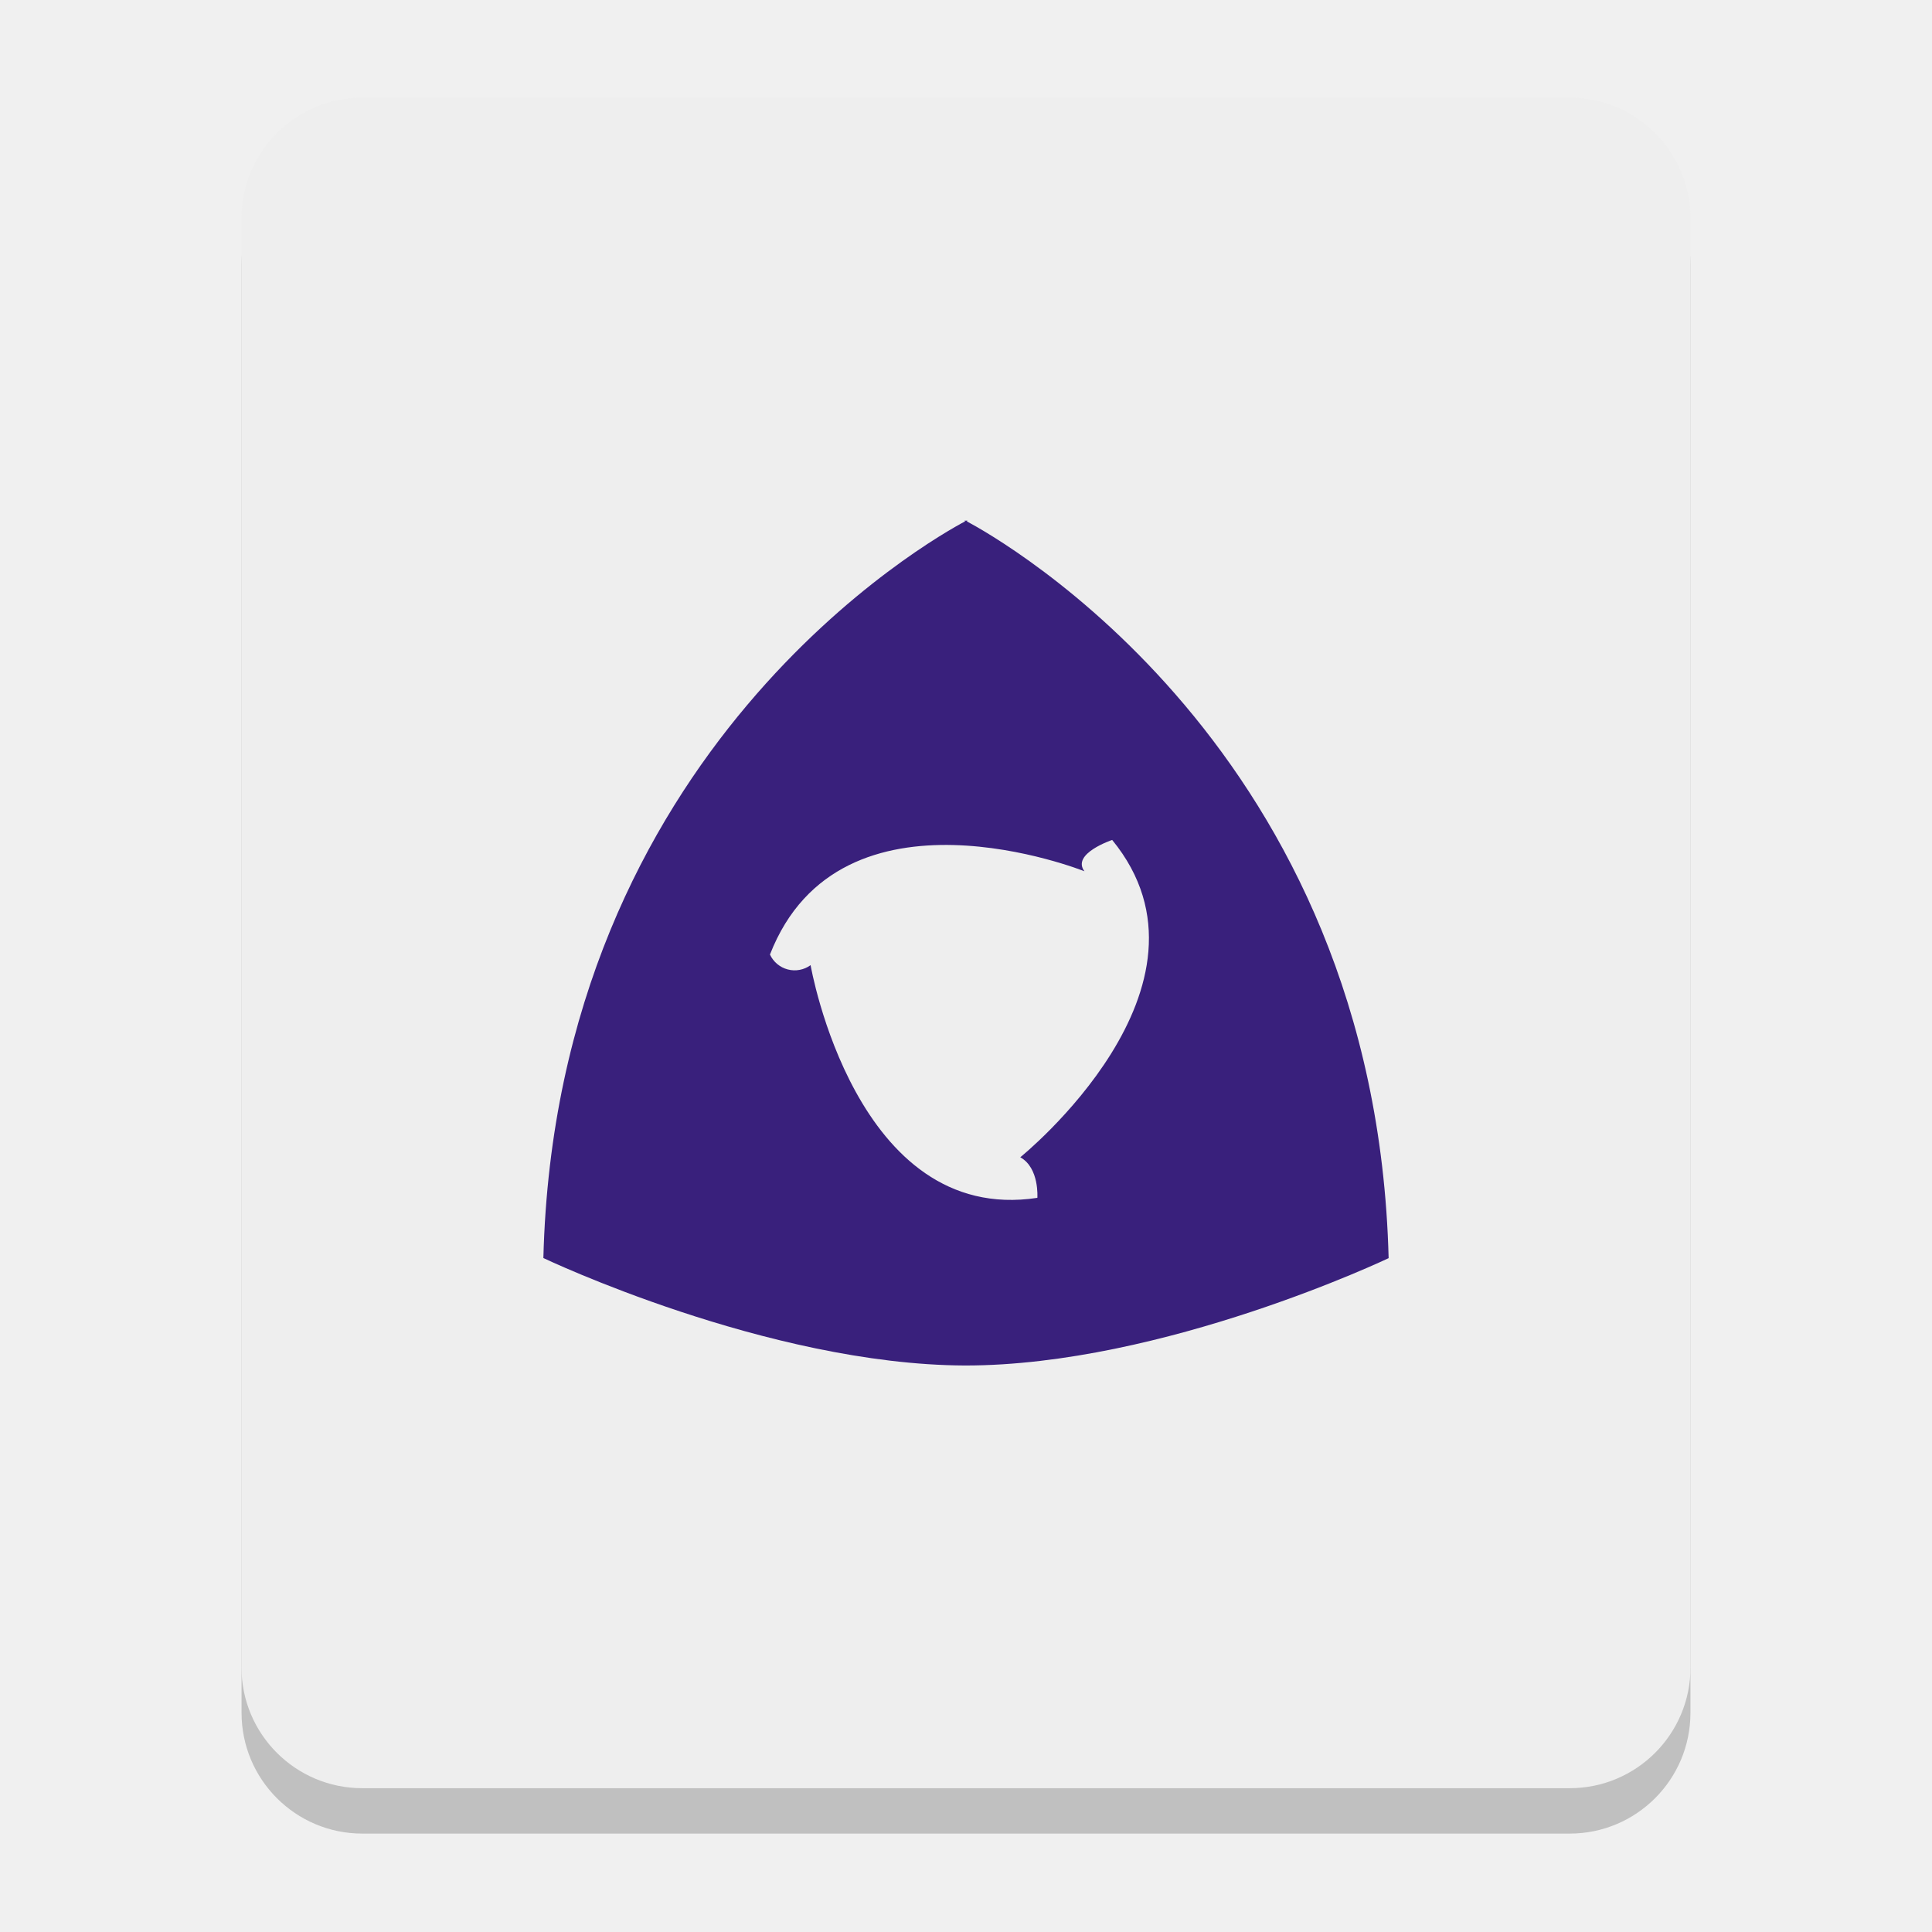
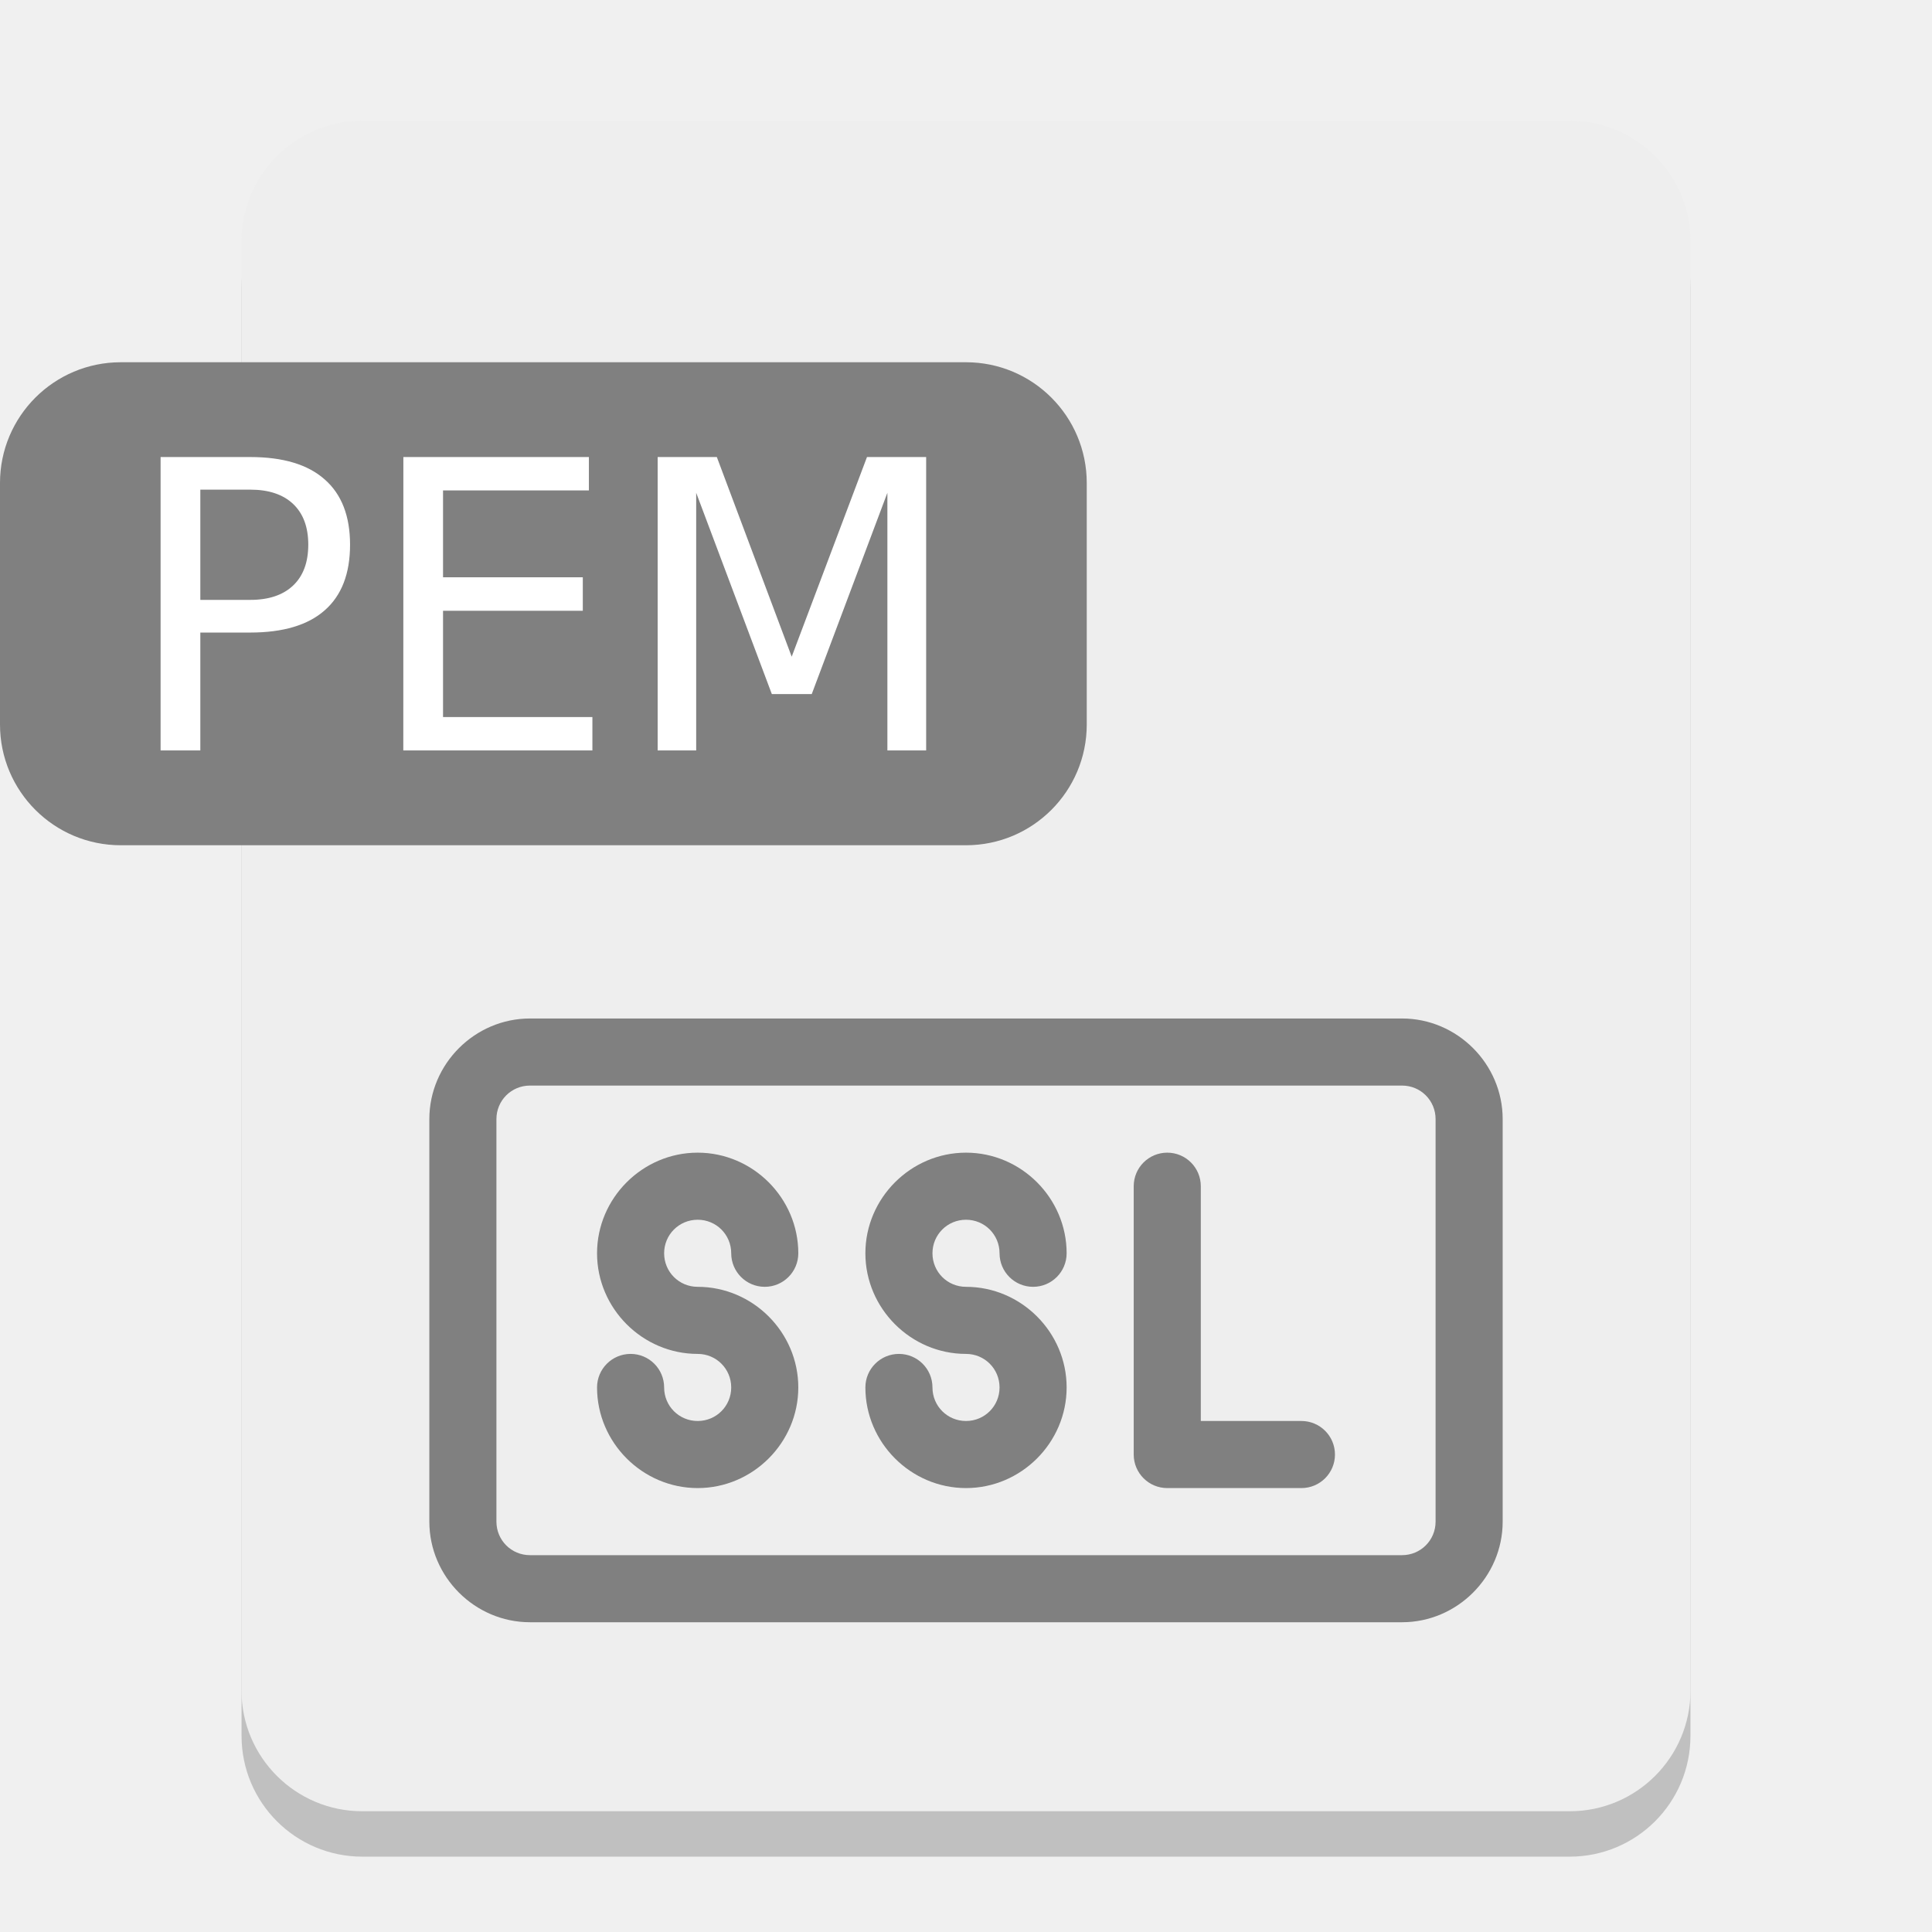
<svg xmlns="http://www.w3.org/2000/svg" xmlns:xlink="http://www.w3.org/1999/xlink" width="32" height="32" id="svg2" version="1.1" xml:space="preserve">
  <defs id="defs4">
    <linearGradient id="linearGradient902">
      <stop id="stop898" offset="0" style="stop-color:#770087;stop-opacity:1;" />
      <stop id="stop900" offset="1" style="stop-color:#452981;stop-opacity:1" />
    </linearGradient>
    <linearGradient id="linearGradient899">
      <stop id="stop895" style="stop-color:#f282f1;stop-opacity:1" offset="0" />
      <stop id="stop897" style="stop-color:#a56de2;stop-opacity:1" offset="1" />
    </linearGradient>
    <linearGradient id="linearGradient916">
      <stop id="stop912" style="stop-color:#ffffff;stop-opacity:1" offset="0" />
      <stop id="stop914" style="stop-color:#fafafa;stop-opacity:1" offset="1" />
    </linearGradient>
    <linearGradient id="linearGradient3688-166-749-654">
      <stop id="stop3088" style="stop-color:#181818;stop-opacity:1" offset="0" />
      <stop id="stop3090" style="stop-color:#181818;stop-opacity:0" offset="1" />
    </linearGradient>
    <linearGradient id="linearGradient3688-464-309-604">
      <stop id="stop3094" style="stop-color:#181818;stop-opacity:1" offset="0" />
      <stop id="stop3096" style="stop-color:#181818;stop-opacity:0" offset="1" />
    </linearGradient>
    <linearGradient id="linearGradient3702-501-757-795">
      <stop id="stop3100" style="stop-color:#181818;stop-opacity:0" offset="0" />
      <stop id="stop3102" style="stop-color:#181818;stop-opacity:1" offset="0.5" />
      <stop id="stop3104" style="stop-color:#181818;stop-opacity:0" offset="1" />
    </linearGradient>
    <radialGradient xlink:href="#linearGradient3688-166-749-654" id="radialGradient4730" gradientUnits="userSpaceOnUse" gradientTransform="matrix(3.206054,2.6349059e-7,-8.2185947e-8,1.000008,36.98101,15.99962)" cx="4.996" cy="43.5" fx="4.996" fy="43.5" r="2.5" />
    <radialGradient xlink:href="#linearGradient3688-464-309-604" id="radialGradient4732" gradientUnits="userSpaceOnUse" gradientTransform="matrix(3.163875,0,0,0.9999999,-29.70299,-103.0001)" cx="4.993" cy="43.5" fx="4.993" fy="43.5" r="2.5" />
    <linearGradient xlink:href="#linearGradient3702-501-757-795" id="linearGradient4734" gradientUnits="userSpaceOnUse" gradientTransform="matrix(1.392857,0,0,0.7142856,-0.0214163,28.42862)" x1="25.058" y1="47.028" x2="25.058" y2="39.999" />
    <linearGradient gradientTransform="matrix(1.432432,0,0,1.436283,-7.37838,-7.399552)" gradientUnits="userSpaceOnUse" xlink:href="#linearGradient3924-2-2-5-8" id="linearGradient3381-5-4" y2="46.23" x2="38.66" y1="5.848" x1="38.66" />
    <linearGradient id="linearGradient3924-2-2-5-8">
      <stop offset="0" style="stop-color:#ffffff;stop-opacity:1" id="stop3926-9-4-9-6" />
      <stop offset="0.063" style="stop-color:#ffffff;stop-opacity:0.235" id="stop3928-9-8-6-5" />
      <stop offset="0.951" style="stop-color:#ffffff;stop-opacity:0.157" id="stop3930-3-5-1-7" />
      <stop offset="1" style="stop-color:#ffffff;stop-opacity:0.392" id="stop3932-8-0-4-8" />
    </linearGradient>
    <linearGradient gradientTransform="matrix(0.4705476,0,0,0.4745763,-60.68865,-0.1484071)" gradientUnits="userSpaceOnUse" xlink:href="#linearGradient916" id="linearGradient5809" y2="55.027" x2="161.977" y1="10.027" x1="161.977" />
    <linearGradient y2="63.027" x2="161.977" y1="5.152" x1="161.977" gradientTransform="matrix(0.4705882,0,0,0.4745763,-60.69526,-0.1484071)" gradientUnits="userSpaceOnUse" id="linearGradient910" xlink:href="#linearGradient899" />
    <linearGradient gradientUnits="userSpaceOnUse" y2="60" x2="32" y1="0" x1="32" id="linearGradient904" xlink:href="#linearGradient902" />
    <linearGradient y2="63.027" x2="161.977" y1="5.152" x1="161.977" gradientTransform="matrix(0.9411765,0,0,0.9491525,-73.04401,10.80159)" gradientUnits="userSpaceOnUse" id="linearGradient910-3" xlink:href="#linearGradient899" />
    <linearGradient y2="63.027" x2="161.977" y1="5.152" x1="161.977" gradientTransform="matrix(0.4705476,0,0,0.4745763,-76.30513,-44.36035)" gradientUnits="userSpaceOnUse" id="linearGradient910-5" xlink:href="#linearGradient899" />
-     <radialGradient xlink:href="#linearGradient3688-166-749-654" id="radialGradient4730-062" gradientUnits="userSpaceOnUse" gradientTransform="matrix(3.206054,2.6349059e-7,-8.2185947e-8,1.000008,36.98101,15.99962)" cx="4.996" cy="43.5" fx="4.996" fy="43.5" r="2.5" />
-     <radialGradient xlink:href="#linearGradient3688-166-749-654" id="radialGradient4732-61" gradientUnits="userSpaceOnUse" gradientTransform="matrix(3.163875,0,0,0.9999999,-29.70299,-103.0001)" cx="4.993" cy="43.5" fx="4.993" fy="43.5" r="2.5" />
-     <filter style="color-interpolation-filters:sRGB" id="filter1218-0" x="-0.001" width="1.001" y="-0" height="1.001">
-       <feGaussianBlur stdDeviation="0.005" id="feGaussianBlur1220-2" />
+     <filter style="color-interpolation-filters:sRGB" id="filter1218" x="-0.001" width="1.001" y="-0" height="1.001">
+       <feGaussianBlur stdDeviation="0.005" id="feGaussianBlur1220" />
    </filter>
    <radialGradient xlink:href="#linearGradient3688-166-749-654" id="radialGradient4730-06" gradientUnits="userSpaceOnUse" gradientTransform="matrix(3.206054,2.6349059e-7,-8.2185947e-8,1.000008,36.98101,15.99962)" cx="4.996" cy="43.5" fx="4.996" fy="43.5" r="2.5" />
    <radialGradient xlink:href="#linearGradient3688-166-749-654" id="radialGradient4732-2" gradientUnits="userSpaceOnUse" gradientTransform="matrix(3.163875,0,0,0.9999999,-29.70299,-103.0001)" cx="4.993" cy="43.5" fx="4.993" fy="43.5" r="2.5" />
    <radialGradient xlink:href="#linearGradient3688-166-749-654" id="radialGradient4730-0" gradientUnits="userSpaceOnUse" gradientTransform="matrix(3.206054,2.6349059e-7,-8.2185947e-8,1.000008,36.98101,15.99962)" cx="4.996" cy="43.5" fx="4.996" fy="43.5" r="2.5" />
    <radialGradient xlink:href="#linearGradient3688-166-749-654" id="radialGradient4732-6" gradientUnits="userSpaceOnUse" gradientTransform="matrix(3.163875,0,0,0.9999999,-29.70299,-103.0001)" cx="4.993" cy="43.5" fx="4.993" fy="43.5" r="2.5" />
    <radialGradient xlink:href="#linearGradient3688-166-749-654" id="radialGradient4730-9" gradientUnits="userSpaceOnUse" gradientTransform="matrix(3.206054,2.6349059e-7,-8.2185947e-8,1.000008,36.98101,15.99962)" cx="4.996" cy="43.5" fx="4.996" fy="43.5" r="2.5" />
    <radialGradient xlink:href="#linearGradient3688-166-749-654" id="radialGradient4732-4" gradientUnits="userSpaceOnUse" gradientTransform="matrix(3.163875,0,0,0.9999999,-29.70299,-103.0001)" cx="4.993" cy="43.5" fx="4.993" fy="43.5" r="2.5" />
+     <radialGradient xlink:href="#linearGradient3688-166-749-654" id="radialGradient4730-7" gradientUnits="userSpaceOnUse" gradientTransform="matrix(3.206054,2.6349059e-7,-8.2185947e-8,1.000008,36.98101,15.99962)" cx="4.996" cy="43.5" fx="4.996" fy="43.5" r="2.5" />
+     <radialGradient xlink:href="#linearGradient3688-166-749-654" id="radialGradient4732-9" gradientUnits="userSpaceOnUse" gradientTransform="matrix(3.163875,0,0,0.9999999,-29.70299,-103.0001)" cx="4.993" cy="43.5" fx="4.993" fy="43.5" r="2.5" />
+     <radialGradient xlink:href="#linearGradient3688-166-749-654" id="radialGradient4730-06-8" gradientUnits="userSpaceOnUse" gradientTransform="matrix(3.206054,2.6349059e-7,-8.2185947e-8,1.000008,36.98101,15.99962)" cx="4.996" cy="43.5" fx="4.996" fy="43.5" r="2.5" />
+     <radialGradient xlink:href="#linearGradient3688-166-749-654" id="radialGradient4732-2-9" gradientUnits="userSpaceOnUse" gradientTransform="matrix(3.163875,0,0,0.9999999,-29.70299,-103.0001)" cx="4.993" cy="43.5" fx="4.993" fy="43.5" r="2.5" />
+     <radialGradient xlink:href="#linearGradient3688-166-749-654" id="radialGradient4730-0-7" gradientUnits="userSpaceOnUse" gradientTransform="matrix(3.206054,2.6349059e-7,-8.2185947e-8,1.000008,36.98101,15.99962)" cx="4.996" cy="43.5" fx="4.996" fy="43.5" r="2.5" />
+     <radialGradient xlink:href="#linearGradient3688-166-749-654" id="radialGradient4732-6-3" gradientUnits="userSpaceOnUse" gradientTransform="matrix(3.163875,0,0,0.9999999,-29.70299,-103.0001)" cx="4.993" cy="43.5" fx="4.993" fy="43.5" r="2.5" />
+     <radialGradient xlink:href="#linearGradient3688-166-749-654" id="radialGradient4730-9-6" gradientUnits="userSpaceOnUse" gradientTransform="matrix(3.206054,2.6349059e-7,-8.2185947e-8,1.000008,36.98101,15.99962)" cx="4.996" cy="43.5" fx="4.996" fy="43.5" r="2.5" />
+     <radialGradient xlink:href="#linearGradient3688-166-749-654" id="radialGradient4732-4-1" gradientUnits="userSpaceOnUse" gradientTransform="matrix(3.163875,0,0,0.9999999,-29.70299,-103.0001)" cx="4.993" cy="43.5" fx="4.993" fy="43.5" r="2.5" />
  </defs>
-   <path width="23.998" height="28" rx="0" ry="0" x="4.001" y="2.37" id="rect4897-1-7" style="opacity:0.2;fill:#000000;fill-opacity:1;stroke:none;stroke-width:0.473;stroke-linecap:butt;stroke-linejoin:miter;stroke-miterlimit:4;stroke-dasharray:none;stroke-dashoffset:0;stroke-opacity:1;filter:url(#filter1218-0)" d="M 6.001,2.37 H 25.999 a 2,2 45 0 1 2,2 V 28.37 a 2,2 135 0 1 -2,2 H 6.001 a 2,2 45 0 1 -2,-2 V 4.37 a 2,2 135 0 1 2,-2 z" />
-   <path width="24" height="28" rx="0" ry="0" x="4" y="1.618" id="rect4897-5" style="fill:#eeeeee;fill-opacity:1;stroke:none;stroke-width:0.473;stroke-linecap:butt;stroke-linejoin:miter;stroke-miterlimit:4;stroke-dasharray:none;stroke-dashoffset:0;stroke-opacity:1" d="m 6,1.618 h 20 a 2,2 45 0 1 2,2 V 27.618 a 2,2 135 0 1 -2,2 H 6 a 2,2 45 0 1 -2,-2 V 3.618 a 2,2 135 0 1 2,-2 z" />
-   <path id="path176" style="fill:#39207c;stroke-width:0.5" d="m 15.982,8.618 v 0.019 C 15.459,8.914 9.213,12.404 9,20.837 c 0,0 3.707,1.767 6.984,1.78 C 19.268,22.618 23,20.839 23,20.839 22.787,12.407 16.54,8.917 16.017,8.637 v -0.02 l -0.017,0.01 z m 2.44,5.295 c 1.984,2.425 -1.523,5.255 -1.523,5.255 0.319,0.176 0.283,0.672 0.283,0.672 -3.012,0.46 -3.756,-3.854 -3.756,-3.854 a 0.45,0.45 0 0 1 -0.673,-0.176 c 1.169,-2.997 5.209,-1.379 5.209,-1.379 -0.222,-0.292 0.46,-0.519 0.46,-0.519 z" />
-   <text xml:space="preserve" style="font-size:7.333px;font-family:'DejaVu Sans';-inkscape-font-specification:'DejaVu Sans';fill:#000000;stroke:#646464;stroke-width:0.267" x="-23.153" y="10.333" id="text819">
-     <tspan id="tspan817" x="-23.153" y="10.333" />
-   </text>
+   <path width="23.998" height="28" rx="0" ry="0" x="4.001" y="2.752" id="rect4897-1" style="opacity:0.2;fill:#000000;fill-opacity:1;stroke:none;stroke-width:0.473;stroke-linecap:butt;stroke-linejoin:miter;stroke-miterlimit:4;stroke-dasharray:none;stroke-dashoffset:0;stroke-opacity:1;filter:url(#filter1218)" d="M 6.001,2.752 H 25.999 a 2,2 45 0 1 2,2 V 28.752 a 2,2 135 0 1 -2,2 H 6.001 a 2,2 45 0 1 -2,-2 V 4.752 a 2,2 135 0 1 2,-2 z" />
+   <path width="24" height="28" rx="0" ry="0" x="4" y="2" id="rect4897" style="opacity:1;fill:#eeeeee;fill-opacity:1;stroke:none;stroke-width:0.473;stroke-linecap:butt;stroke-linejoin:miter;stroke-miterlimit:4;stroke-dasharray:none;stroke-dashoffset:0;stroke-opacity:1" d="m 6,2 h 20 a 2,2 45 0 1 2,2 v 24 a 2,2 135 0 1 -2,2 H 6 A 2,2 45 0 1 4,28 V 4 A 2,2 135 0 1 6,2 Z" />
+   <path style="opacity:1;fill:#808080;fill-opacity:1;stroke:none;stroke-width:0.428" id="rect7379" width="18" height="8" x="0" y="6" d="m 2,6 h 14 a 2,2 45 0 1 2,2 v 4 a 2,2 135 0 1 -2,2 L 2,14 A 2,2 45 0 1 0,12 V 8 A 2,2 135 0 1 2,6 Z" />
+   <style type="text/css" id="style201">
+ 	.st0{fill:none;stroke:#000000;stroke-width:2;stroke-linecap:round;stroke-linejoin:round;stroke-miterlimit:10;}
+ 	.st1{fill:none;stroke:#000000;stroke-width:2;stroke-linejoin:round;stroke-miterlimit:10;}
+ </style>
+   <g id="g1043" transform="matrix(0.5555555,0,0,0.5555555,30.55512,12.54997)">
+     <path style="color:#000000;fill:#808080;fill-opacity:1;stroke-linecap:round;stroke-linejoin:round;stroke-miterlimit:10;-inkscape-stroke:none" d="m -20.199,11.775 a 1,1 0 0 0 -1,1 v 8 a 1,1 0 0 0 1,1 h 4 a 1,1 0 0 0 1,-1 1,1 0 0 0 -1,-1 h -3 v -7 a 1,1 0 0 0 -1,-1 z" id="polyline203" />
+     <path style="color:#000000;fill:#808080;fill-opacity:1;stroke-linecap:round;stroke-linejoin:round;stroke-miterlimit:10;-inkscape-stroke:none" d="m -39.199,7.775 c -1.645,0 -3,1.355 -3,3 v 12 c 0,1.645 1.355,3 3,3 h 26 c 1.645,0 3,-1.355 3,-3 v -12 c 0,-1.645 -1.355,-3 -3,-3 z m 0,2 h 26 c 0.555,0 1,0.445 1,1 v 12 c 0,0.555 -0.445,1 -1,1 h -26 c -0.555,0 -1,-0.445 -1,-1 v -12 c 0,-0.555 0.445,-1 1,-1 z" id="path205" />
+     <path style="color:#000000;fill:#808080;fill-opacity:1;stroke-linecap:round;stroke-linejoin:round;stroke-miterlimit:10" d="m -34.199,11.775 c -1.645,0 -3,1.355 -3,3 0,1.645 1.355,3 3,3 0.555,0 1,0.445 1,1 0,0.555 -0.445,1 -1,1 -0.555,0 -1,-0.445 -1,-1 a 1,1 0 0 0 -1,-1 1,1 0 0 0 -1,1 c 0,1.645 1.355,3 3,3 1.645,0 3,-1.355 3,-3 0,-1.645 -1.355,-3 -3,-3 -0.555,0 -1,-0.445 -1,-1 0,-0.555 0.445,-1 1,-1 0.555,0 1,0.445 1,1 a 1,1 0 0 0 1,1 1,1 0 0 0 1,-1 c 0,-1.645 -1.355,-3 -3,-3 z" id="path207" />
+     <path style="color:#000000;fill:#808080;fill-opacity:1;stroke-linecap:round;stroke-linejoin:round;stroke-miterlimit:10" d="m -26.199,11.775 c -1.645,0 -3,1.355 -3,3 0,1.645 1.355,3 3,3 0.555,0 1,0.445 1,1 0,0.555 -0.445,1 -1,1 -0.555,0 -1,-0.445 -1,-1 a 1,1 0 0 0 -1,-1 1,1 0 0 0 -1,1 c 0,1.645 1.355,3 3,3 1.645,0 3,-1.355 3,-3 0,-1.645 -1.355,-3 -3,-3 -0.555,0 -1,-0.445 -1,-1 0,-0.555 0.445,-1 1,-1 0.555,0 1,0.445 1,1 a 1,1 0 0 0 1,1 1,1 0 0 0 1,-1 c 0,-1.645 -1.355,-3 -3,-3 z" id="path209" />
+   </g>
+   <g aria-label="PEM" id="text1099" style="font-size:6.667px;font-family:'DejaVu Sans';-inkscape-font-specification:'DejaVu Sans';fill:#ffffff;stroke-width:0.267">
+     <path d="m 3.318,8.11 v 1.826 h 0.827 q 0.459,0 0.71,-0.238 0.251,-0.238 0.251,-0.677 0,-0.436 -0.251,-0.674 Q 4.604,8.11 4.145,8.11 Z M 2.66,7.57 h 1.484 q 0.817,0 1.234,0.371 0.42,0.368 0.42,1.081 0,0.719 -0.42,1.087 -0.417,0.368 -1.234,0.368 H 3.318 v 1.953 H 2.66 Z" id="path1203" />
+     <path d="M 6.681,7.57 H 9.754 V 8.123 H 7.338 V 9.562 H 9.653 V 10.116 H 7.338 v 1.761 h 2.474 v 0.553 h -3.132 z" id="path1205" />
+     <path d="m 10.893,7.57 h 0.98 l 1.24,3.307 1.247,-3.307 h 0.98 V 12.43 H 14.698 V 8.162 L 13.445,11.496 H 12.784 L 11.531,8.162 v 4.268 h -0.638 z" id="path1207" />
+   </g>
</svg>
